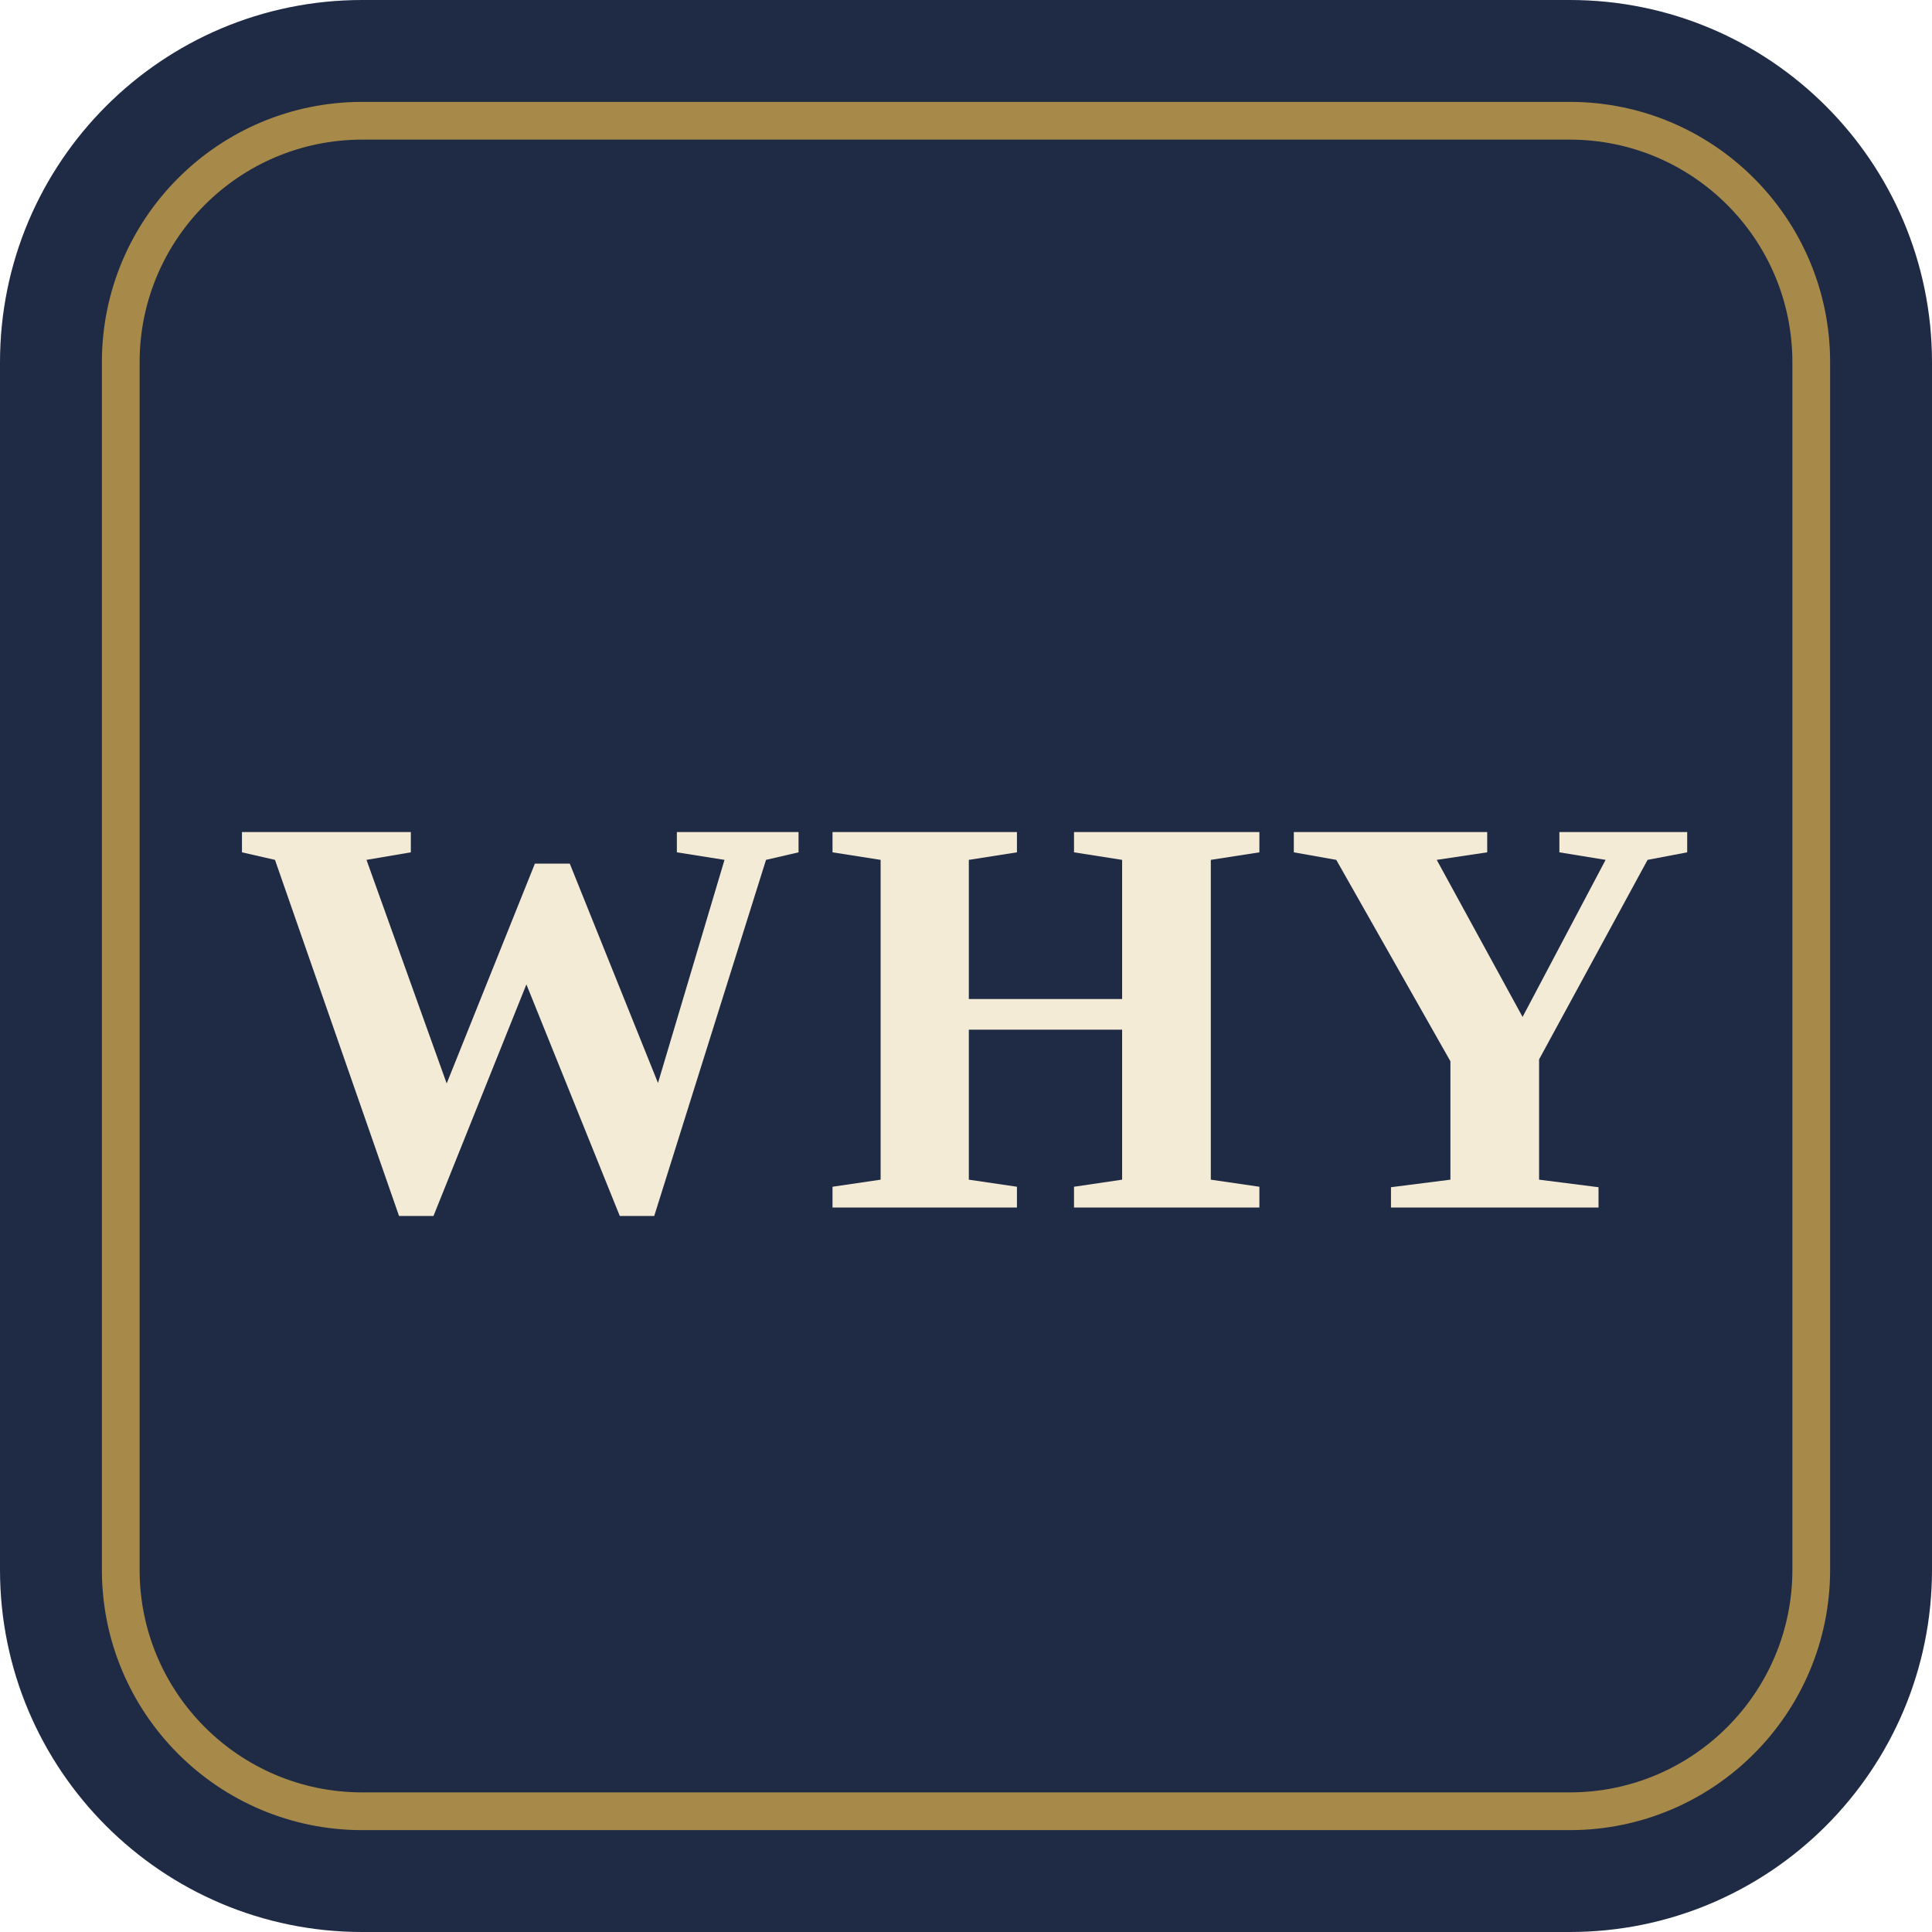
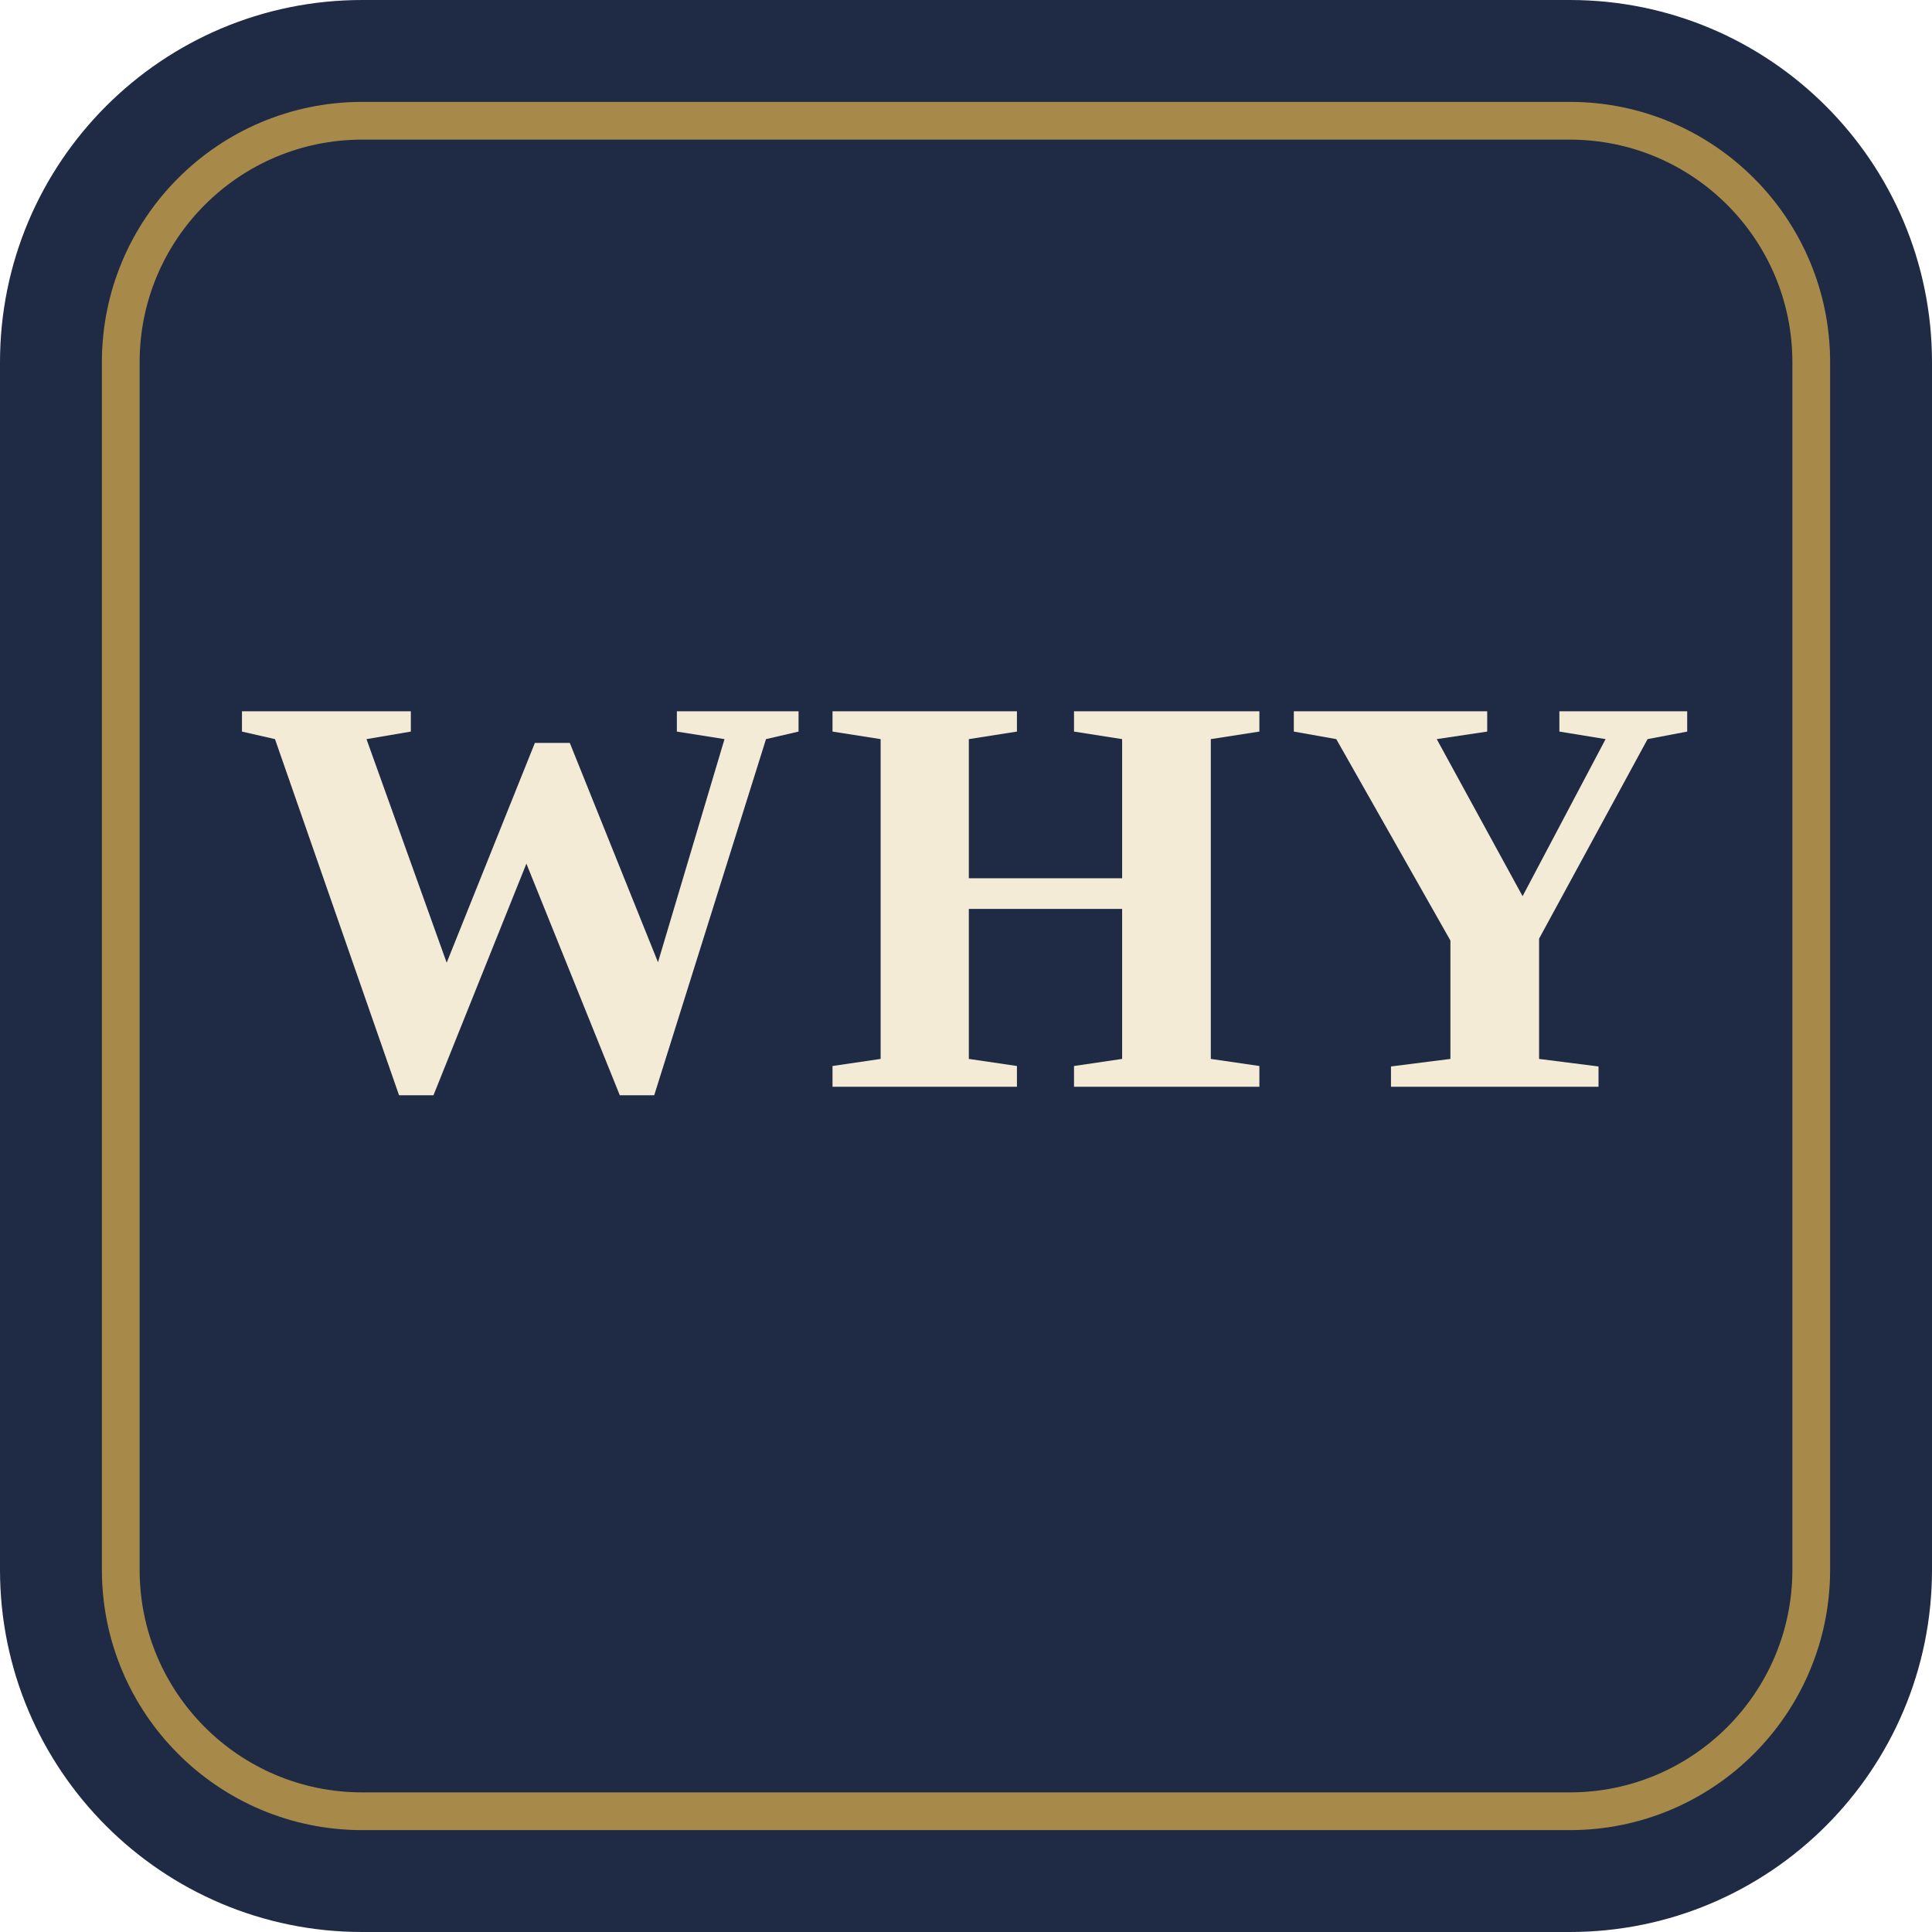
<svg xmlns="http://www.w3.org/2000/svg" viewBox="0 0 64 64" role="img" aria-labelledby="t">
  <rect width="64" height="64" rx="12" fill="#1F2A44" />
  <rect x="4" y="4" width="56" height="56" rx="8" fill="none" stroke="#C9A24B" stroke-width="1.25" stroke-opacity="0.8" />
-   <text x="32" y="40" text-anchor="middle" font-family="Georgia, 'Times New Roman', serif" font-size="19" font-weight="700" letter-spacing="0.5" fill="#F4EBD6">WHY</text>
+   <text x="32" y="36" text-anchor="middle" font-family="Georgia, 'Times New Roman', serif" font-size="19" font-weight="700" letter-spacing="0.5" fill="#F4EBD6">WHY</text>
</svg>
